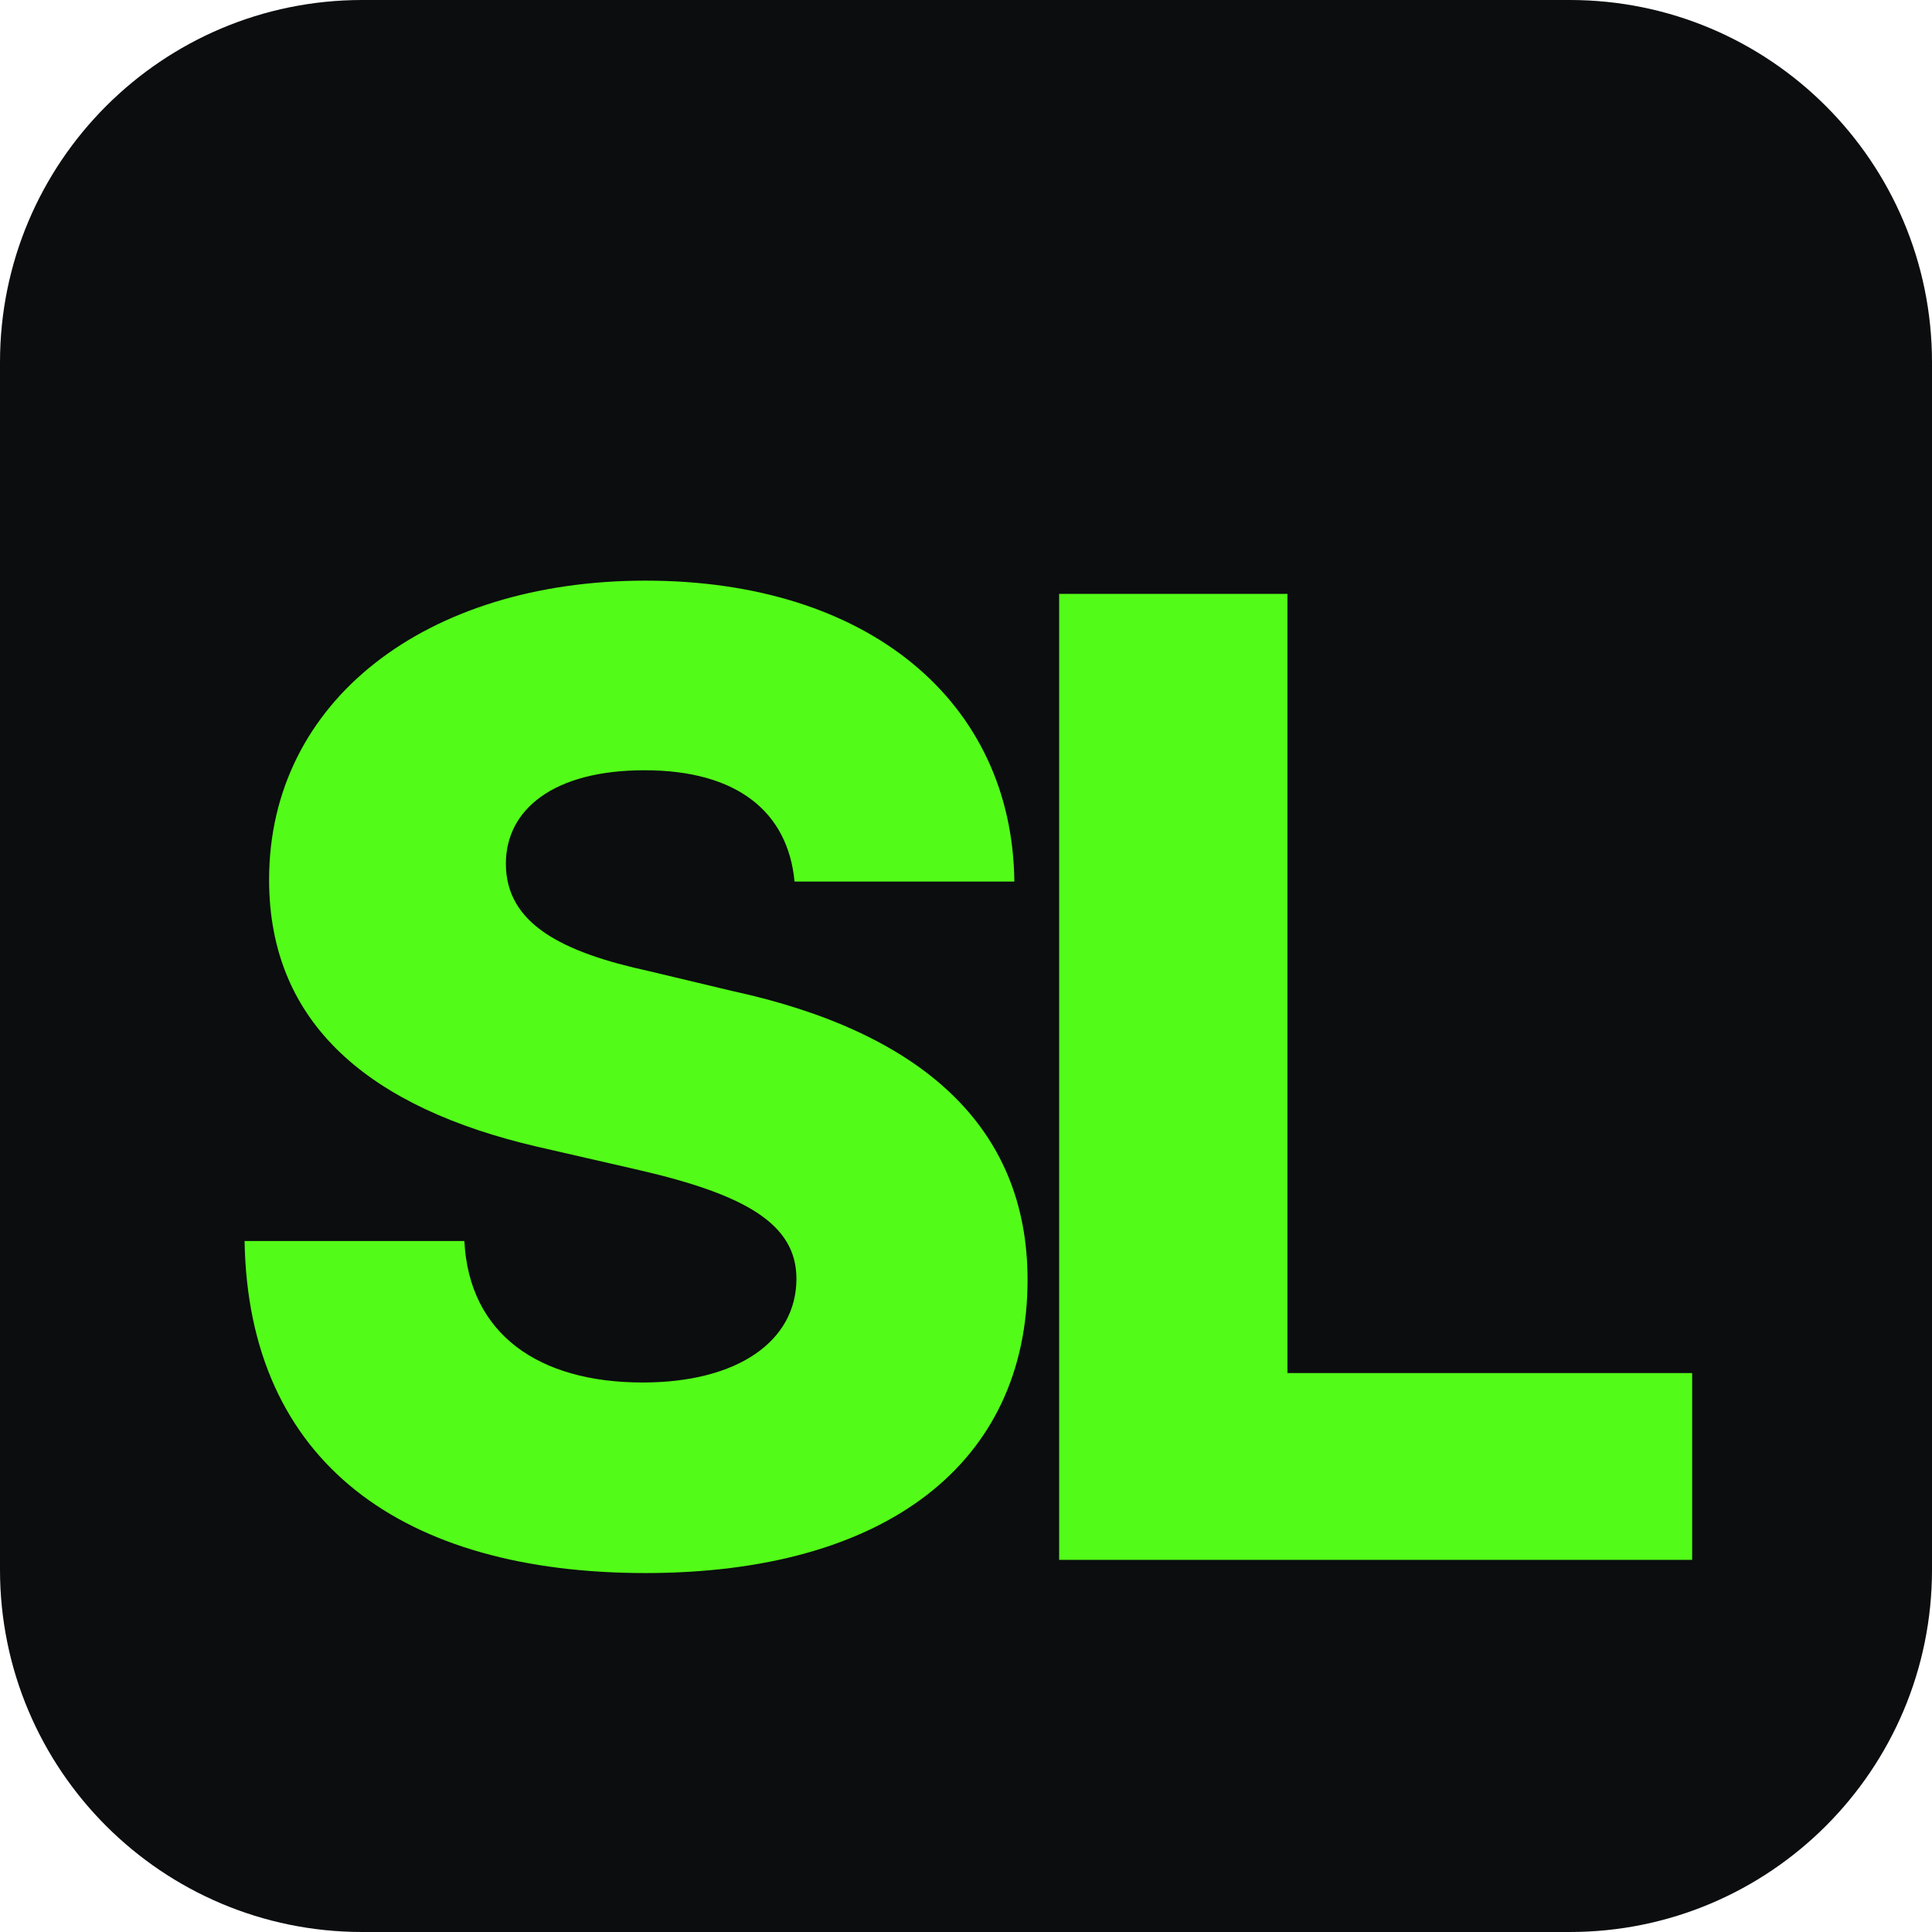
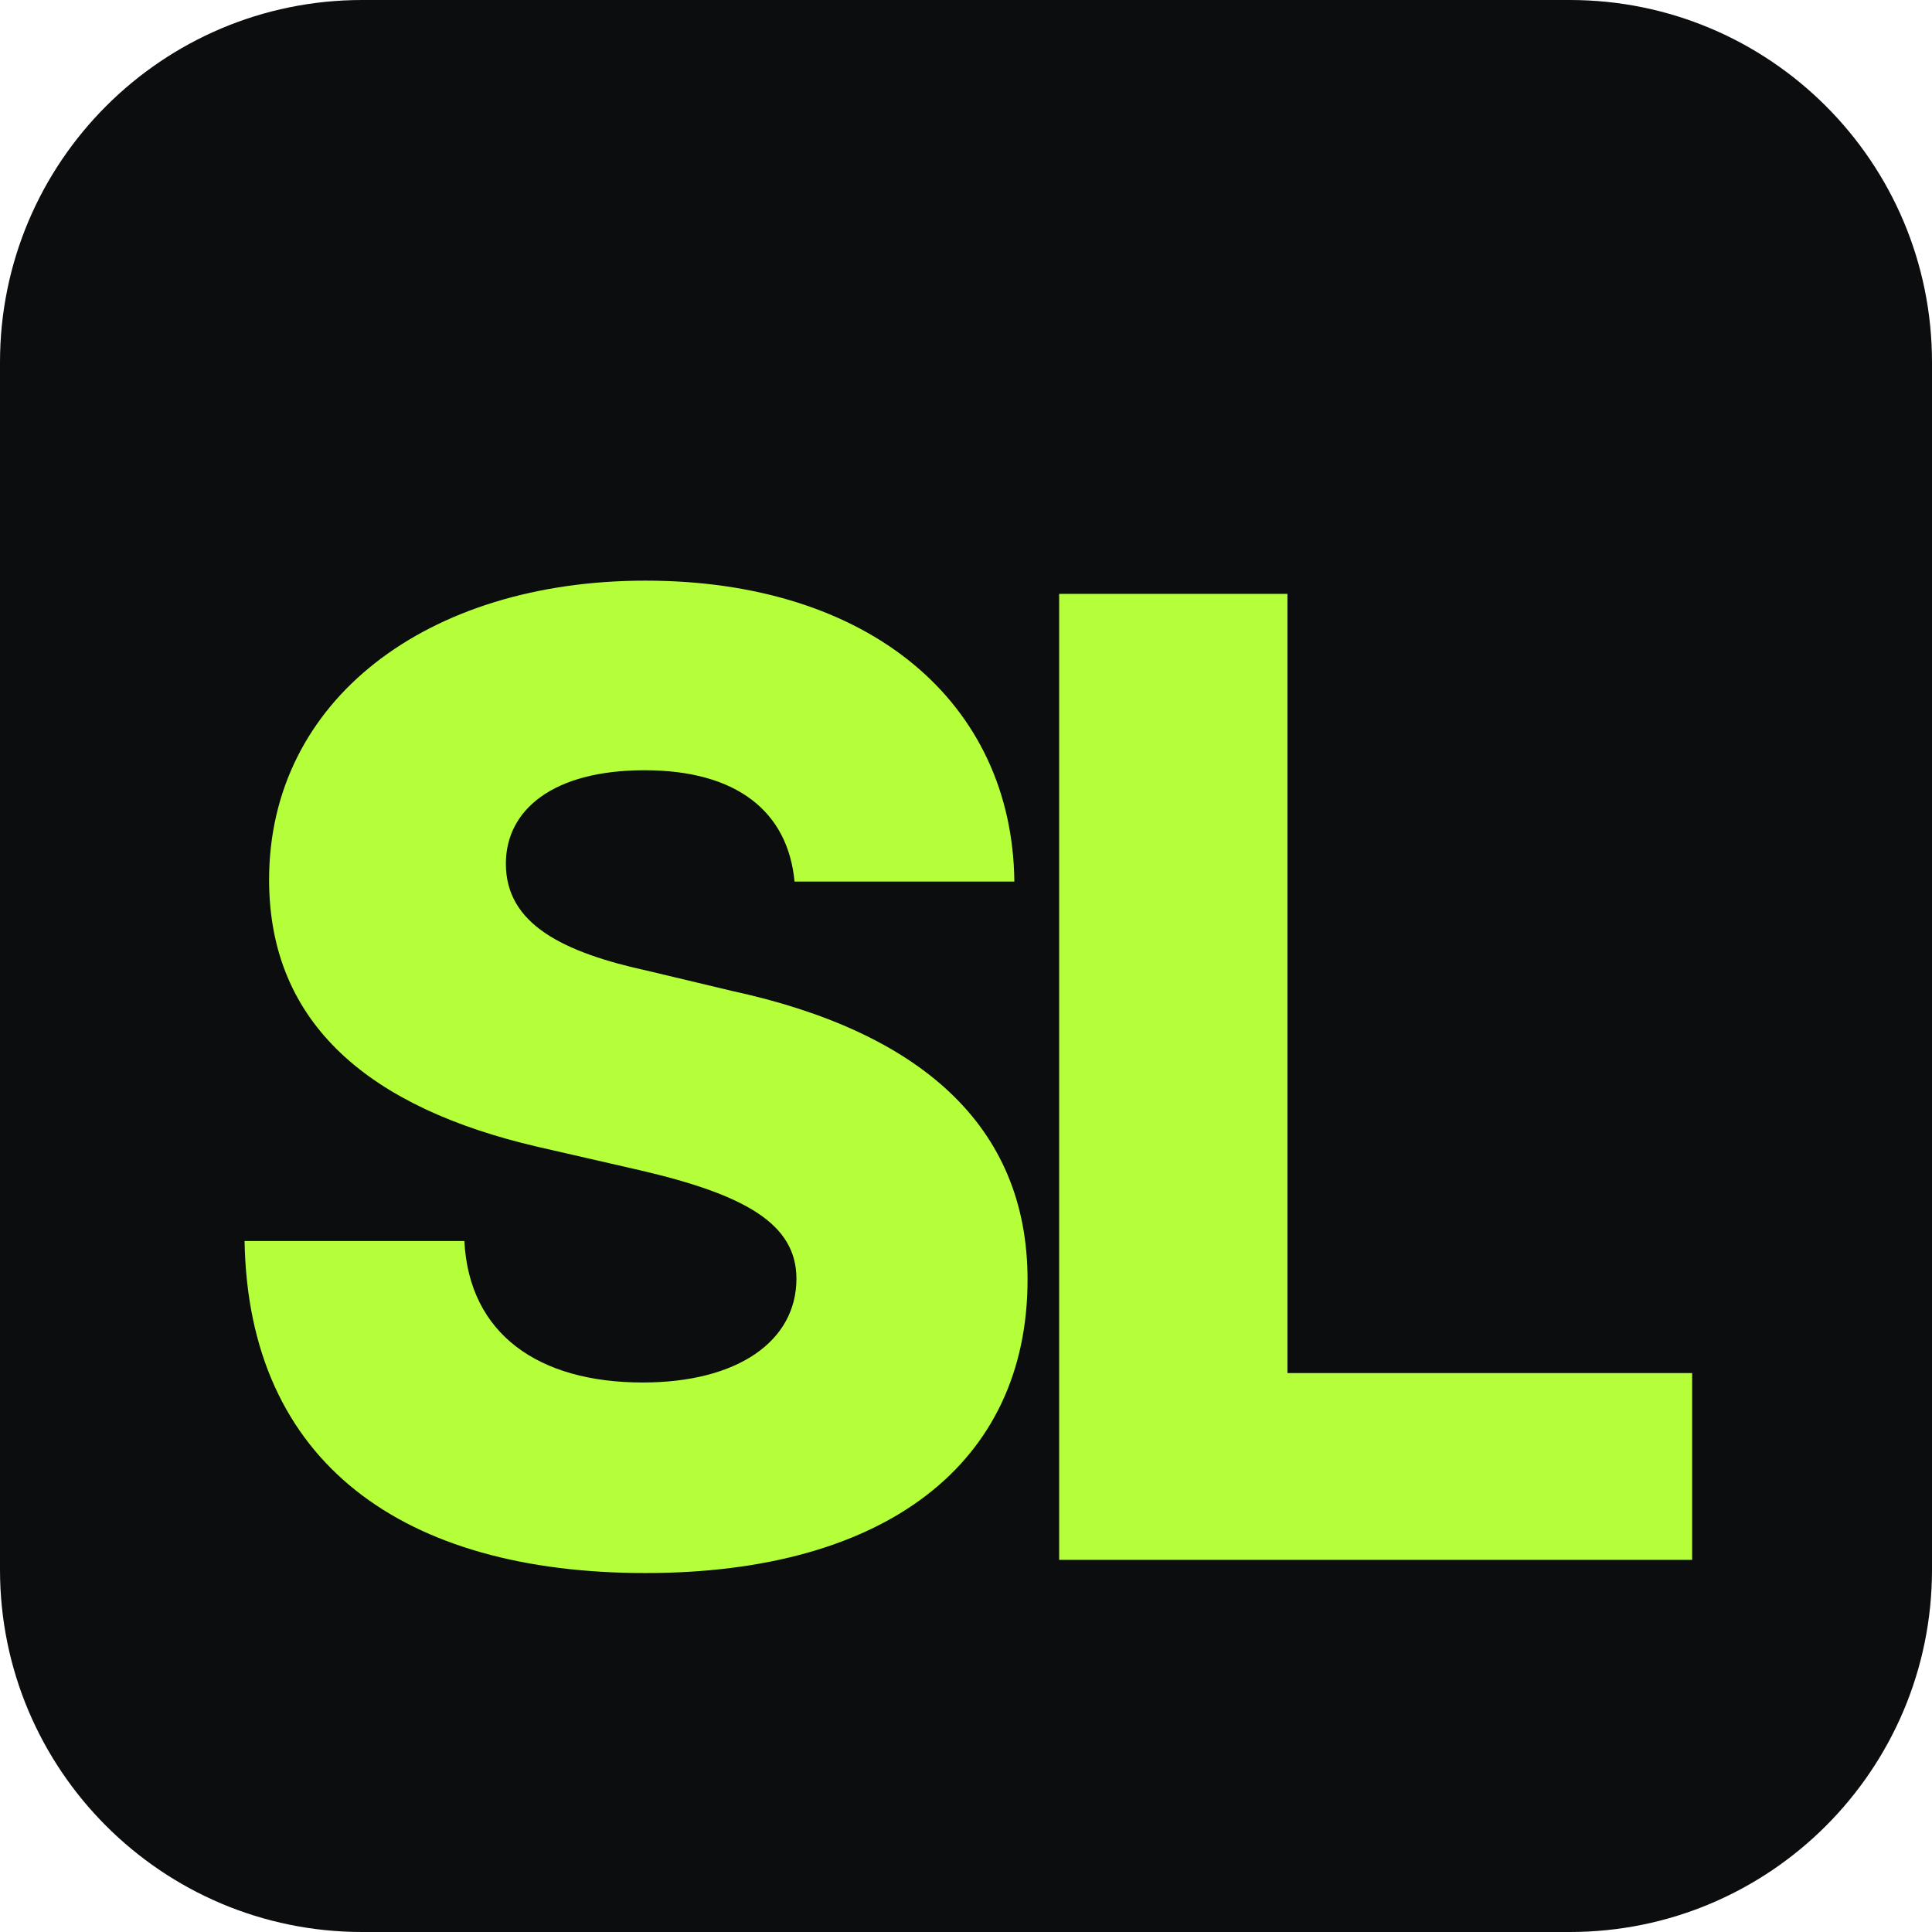
<svg xmlns="http://www.w3.org/2000/svg" viewBox="0 0 32 32">
  <rect width="32" height="32" rx="6" fill="#0b0d0f" />
-   <text x="16" y="17.5" dominant-baseline="middle" text-anchor="middle" font-family="Inter,system-ui,-apple-system,Segoe UI,Arial,sans-serif" font-weight="800" font-size="22" letter-spacing="-1.5" fill="#53fc18">SL</text>
+   <text x="16" y="17.5" dominant-baseline="middle" text-anchor="middle" font-family="Inter,system-ui,-apple-system,Segoe UI,Arial,sans-serif" font-weight="800" font-size="22" letter-spacing="-1.5" fill="#b4ff39">SL</text>
</svg>
